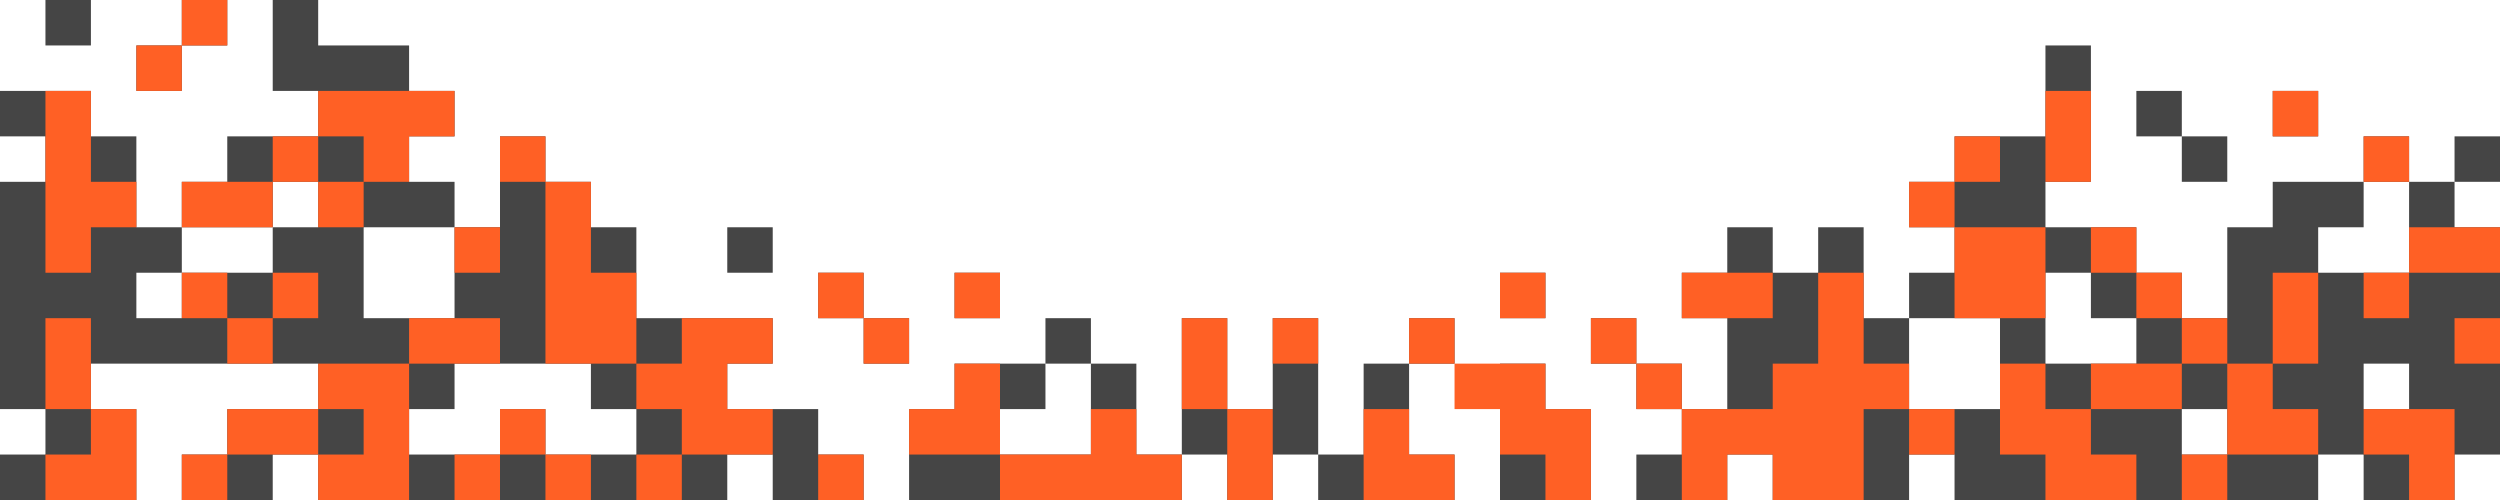
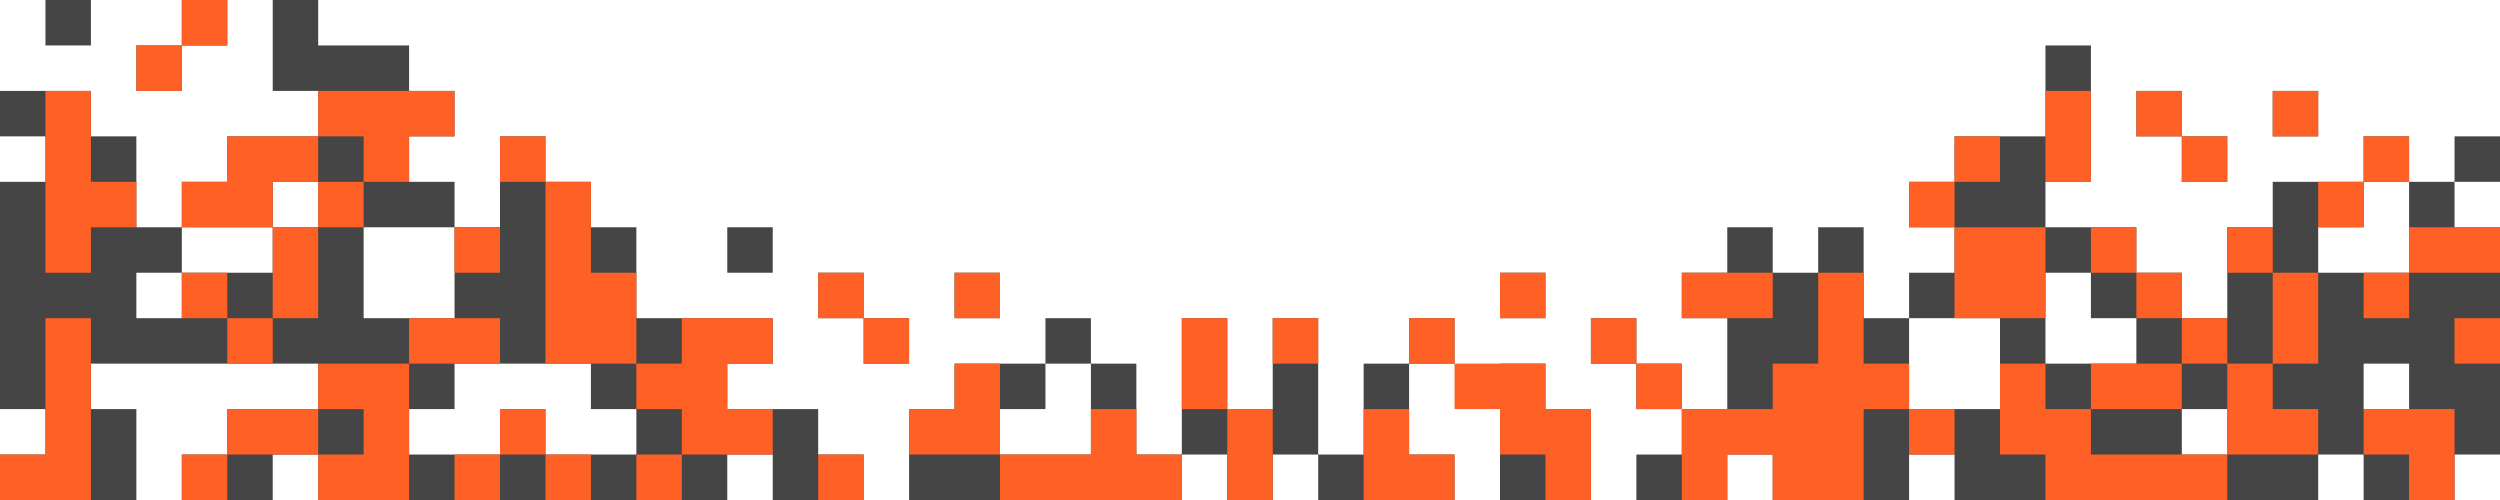
- <svg xmlns="http://www.w3.org/2000/svg" xml:space="preserve" style="fill-rule:evenodd;clip-rule:evenodd;stroke-linejoin:round;stroke-miterlimit:2" viewBox="0 0 660 132">
-   <path d="M79 985h660v132H79z" style="fill:none" transform="translate(-79 -985)" />
-   <path d="M396 132V96h12v12h12v24h-24ZM48 12v12H36V12h12Zm0 0V0h12v12H48Zm180 72h-12V72h12v12Zm0 0h12v12h-12V84Zm144 12V84h12v12h-12Zm-24 24h12V96h12v24h12v12h-36v-12Zm-108 12v-24h12V96h24v12h-12v12h24V96h12v24h12v12h-72Zm36-36V84h12v12h-12Zm36 24V84h12v24h12V84h12v36h-12v12h-12v-12h-12ZM12 36H0V24h24v12h12v24h12v12H36v12h12V72h24V60h12V48H72v12H48V48h12V36h24V24H72V0h12v12h24v12h12v12h-12v12h12v12H96v24h24V60h12V36h12v12h12v12h12v24h36v12h-12v12h24v12h12v12h-24v-12h-12v12H84v-12H72v12H48v-12h12v-12h24V96H24v12h12v24H0v-12h12v-12H0V48h12V36Zm132 84h24v-12h-12V96h-36v12h-12v12h24v-12h12v12Zm432-84h-12V24h12v12Zm0 0h12v12h-12V36ZM432 96h-12V84h12v12Zm216-48V36h12v12h-12Zm-204 60h12V84h-12V72h12V60h12v12h12V60h12v24h12v24h24V84h-24V72h12V60h-12V48h12V36h24V12h12v36h-12v12h24v12h12v12h12V60h12V48h24v12h-12v12h24V48h12v12h12v60h-12v12h-24v-12h-12v12h-96v-12h-12v12h-36v-12h-12v12h-24v-12h12v-12Zm180-60V36h12v12h-12Zm-72 24h-12v24h24V84h-12V72Zm24 48h12v-12h-12v12Zm60-12V96h-12v12h12ZM432 96h12v12h-12V96Zm-36-24h12v12h-12V72ZM12 0h12v12H12V0Zm192 60v12h-12V60h12Zm60 12v12h-12V72h12Zm348-48v12h-12V24h12Z" style="fill:#454545" />
-   <path d="M456 72v12h-24V72h24Zm-36 24h-12V84h12v12Zm72 12h12v12h-12v-12Zm-60 0h24V96h12V72h12v24h12v12h-12v24h-24v-12h-12v12h-12v-24Zm-12-12h12v12h-12V96Zm-48 0h-12V84h12v12Zm0 0h24v12h12v24h-12v-12h-12v-12h-12V96Zm-12 24h12v12h-24v-24h12v12ZM12 108h12v24H0v-12h12v-12Zm0 0H0V84h12v24Zm36 12v12H36v-12h12Zm48-24V84h24v12H96Zm-48 24v-12h24v12H48Zm24 0h12v-12H72V96h24v36H72v-12ZM36 12v12H24V12h12Zm0 0V0h12v12H36Zm24 36V36h12v12H60Zm12 0h12v12H72V48Zm12 0V36H72V24h36v12H96v12H84Zm-24 0v12H36V48h24ZM48 84H36V72h12v12Zm12 0V72h12v12H60Zm-12 0h12v12H48V84ZM12 48h12v12H12v12H0V24h12v24Zm204 36h-12V72h12v12Zm0 0h12v12h-12V84Zm-84-36h-12V36h12v12Zm36 72v12h-12v-12h12Zm-12-24h12V84h24v12h-12v12h12v12h-24v-12h-12V96Zm-24-48h12v24h12v24h-24V48Zm-12 72v-12h12v12h-12Zm0 0v12h-12v-12h12Zm12 0h12v12h-12v-12Zm120 0h-24v-12h12V96h12v24Zm0 0h24v-12h12v12h12v12h-48v-12Zm60-12h12v24h-12v-24Zm-12 0V84h12v24h-12Zm324 12h-12v-12h24v24h-12v-12Zm-96-72V24h12v24h-12Zm-24 12h-12V48h12v12Zm0 0h24v24h-24V60Zm0-12V36h12v12h-12Zm60 36h-12V72h12v12Zm24 12V72h12v24h-12Zm-12 24v12h-12v-12h12Zm0-24h12v12h12v12h-24V96Zm-12 0V84h12v12h-12Zm-24 12V96h24v12h-24Zm-24 12V96h12v12h12v12h12v12h-24v-12h-12Zm36-48h-12V60h12v12Zm72 0V60h24v12h-24Zm0 0v12h-12V72h12Zm-240 0h12v12h-12V72Zm-60 12h12v12h-12V84ZM108 60h12v12h-12V60Zm108 60v12h-12v-12h12Zm36-48v12h-12V72h12Zm372-36v12h-12V36h12Zm-24-12v12h-12V24h12Zm48 60v12h-12V84h12Z" style="fill:#ff6025" transform="translate(12)" />
+ <svg xmlns="http://www.w3.org/2000/svg" width="100%" height="100%" viewBox="0 0 660 132" version="1.1" xml:space="preserve" style="fill-rule:evenodd;clip-rule:evenodd;stroke-linejoin:round;stroke-miterlimit:2;">
+   <g transform="matrix(1,0,0,1,-703,-971)">
+     <g id="Connecting-3--Dark-" transform="matrix(1,0,0,1,624,-14)">
+       <rect x="79" y="985" width="660" height="132" style="fill:none;" />
+       <g transform="matrix(1,0,0,1,79,985)">
+         <path d="M396,132L396,96L408,96L408,108L420,108L420,132L396,132ZM48,12L48,24L36,24L36,12L48,12ZM48,12L48,0L60,0L60,12L48,12ZM228,84L216,84L216,72L228,72L228,84ZM228,84L240,84L240,96L228,96L228,84ZM372,96L372,84L384,84L384,96L372,96ZM348,120L360,120L360,96L372,96L372,120L384,120L384,132L348,132L348,120ZM240,132L240,108L252,108L252,96L276,96L276,108L264,108L264,120L288,120L288,96L300,96L300,120L312,120L312,132L240,132ZM276,96L276,84L288,84L288,96L276,96ZM312,120L312,84L324,84L324,108L336,108L336,84L348,84L348,120L336,120L336,132L324,132L324,120L312,120ZM12,36L0,36L0,24L24,24L24,36L36,36L36,60L48,60L48,72L36,72L36,84L48,84L48,72L72,72L72,60L84,60L84,48L72,48L72,60L48,60L48,48L60,48L60,36L84,36L84,24L72,24L72,0L84,0L84,12L108,12L108,24L120,24L120,36L108,36L108,48L120,48L120,60L96,60L96,84L120,84L120,60L132,60L132,36L144,36L144,48L156,48L156,60L168,60L168,84L204,84L204,96L192,96L192,108L216,108L216,120L228,120L228,132L204,132L204,120L192,120L192,132L84,132L84,120L72,120L72,132L48,132L48,120L60,120L60,108L84,108L84,96L24,96L24,108L36,108L36,132L0,132L0,120L12,120L12,108L0,108L0,48L12,48L12,36ZM144,120L168,120L168,108L156,108L156,96L120,96L120,108L108,108L108,120L132,120L132,108L144,108L144,120ZM576,36L564,36L564,24L576,24L576,36ZM576,36L588,36L588,48L576,48L576,36ZM432,96L420,96L420,84L432,84L432,96ZM648,48L648,36L660,36L660,48L648,48ZM444,108L456,108L456,84L444,84L444,72L456,72L456,60L468,60L468,72L480,72L480,60L492,60L492,84L504,84L504,108L528,108L528,84L504,84L504,72L516,72L516,60L504,60L504,48L516,48L516,36L540,36L540,12L552,12L552,48L540,48L540,60L564,60L564,72L576,72L576,84L588,84L588,60L600,60L600,48L624,48L624,60L612,60L612,72L636,72L636,48L648,48L648,60L660,60L660,120L648,120L648,132L624,132L624,120L612,120L612,132L516,132L516,120L504,120L504,132L468,132L468,120L456,120L456,132L432,132L432,120L444,120L444,108ZM624,48L624,36L636,36L636,48L624,48ZM552,72L540,72L540,96L564,96L564,84L552,84L552,72ZM576,120L588,120L588,108L576,108L576,120ZM636,108L636,96L624,96L624,108L636,108ZM432,96L444,96L444,108L432,108L432,96ZM396,72L408,72L408,84L396,84L396,72ZM12,0L24,0L24,12L12,12L12,0ZM204,60L204,72L192,72L192,60L204,60ZM264,72L264,84L252,84L252,72L264,72ZM612,24L612,36L600,36L600,24L612,24Z" style="fill:rgb(69,69,69);" />
+       </g>
+       <g transform="matrix(1,0,0,1,91,985)">
+         <path d="M492,108L504,108L504,120L492,120L492,108ZM432,108L456,108L456,96L468,96L468,72L480,72L480,96L492,96L492,108L480,108L480,132L456,132L456,120L444,120L444,132L432,132L432,108ZM420,96L408,96L408,84L420,84L420,96ZM420,96L432,96L432,108L420,108L420,96ZM372,96L396,96L396,108L408,108L408,132L396,132L396,120L384,120L384,108L372,108L372,96ZM372,96L360,96L360,84L372,84L372,96ZM12,132L-12,132L-12,120L0,120L0,84L12,84L12,132ZM48,120L48,108L72,108L72,120L48,120ZM72,108L72,96L96,96L96,132L72,132L72,120L84,120L84,108L72,108ZM96,96L96,84L120,84L120,96L96,96ZM48,120L48,132L36,132L36,120L48,120ZM36,12L36,0L48,0L48,12L36,12ZM36,12L36,24L24,24L24,12L36,12ZM48,84L36,84L36,72L48,72L48,84ZM60,60L36,60L36,48L48,48L48,36L72,36L72,48L60,48L60,60ZM72,36L72,24L108,24L108,36L96,36L96,48L84,48L84,36L72,36ZM84,48L84,60L72,60L72,48L84,48ZM72,60L72,84L60,84L60,60L72,60ZM60,84L60,96L48,96L48,84L60,84ZM0,72L0,24L12,24L12,48L24,48L24,60L12,60L12,72L0,72ZM216,84L204,84L204,72L216,72L216,84ZM216,84L228,84L228,96L216,96L216,84ZM132,48L144,48L144,72L156,72L156,96L132,96L132,48ZM168,120L168,132L156,132L156,120L168,120ZM156,96L168,96L168,84L192,84L192,96L180,96L180,108L192,108L192,120L168,120L168,108L156,108L156,96ZM132,48L120,48L120,36L132,36L132,48ZM120,120L120,132L108,132L108,120L120,120ZM132,120L144,120L144,132L132,132L132,120ZM120,120L120,108L132,108L132,120L120,120ZM252,120L276,120L276,108L288,108L288,120L300,120L300,132L252,132L252,120ZM252,120L228,120L228,108L240,108L240,96L252,96L252,120ZM312,108L324,108L324,132L312,132L312,108ZM312,108L300,108L300,84L312,84L312,108ZM528,48L528,24L540,24L540,48L528,48ZM504,48L504,36L516,36L516,48L504,48ZM504,60L492,60L492,48L504,48L504,60ZM504,60L528,60L528,84L504,84L504,60ZM552,72L540,72L540,60L552,60L552,72ZM588,72L576,72L576,60L588,60L588,72ZM588,96L588,72L600,72L600,96L588,96ZM516,120L516,96L528,96L528,108L540,108L540,120L576,120L576,132L528,132L528,120L516,120ZM540,108L540,96L564,96L564,108L540,108ZM564,96L564,84L576,84L576,96L564,96ZM576,96L588,96L588,108L600,108L600,120L576,120L576,96ZM564,84L552,84L552,72L564,72L564,84ZM624,72L624,84L612,84L612,72L624,72ZM624,72L624,60L648,60L648,72L624,72ZM612,48L612,60L600,60L600,48L612,48ZM612,48L612,36L624,36L624,48L612,48ZM564,36L552,36L552,24L564,24L564,36ZM564,36L576,36L576,48L564,48L564,36ZM456,72L456,84L432,84L432,72L456,72ZM360,120L372,120L372,132L348,132L348,108L360,108L360,120ZM624,120L612,120L612,108L636,108L636,132L624,132L624,120ZM384,72L396,72L396,84L384,84L384,72ZM324,84L336,84L336,96L324,96L324,84ZM108,60L120,60L120,72L108,72L108,60ZM216,120L216,132L204,132L204,120L216,120ZM252,72L252,84L240,84L240,72L252,72ZM600,24L600,36L588,36L588,24L600,24ZM648,84L648,96L636,96L636,84L648,84Z" style="fill:rgb(255,96,37);" />
+       </g>
+     </g>
+   </g>
</svg>
